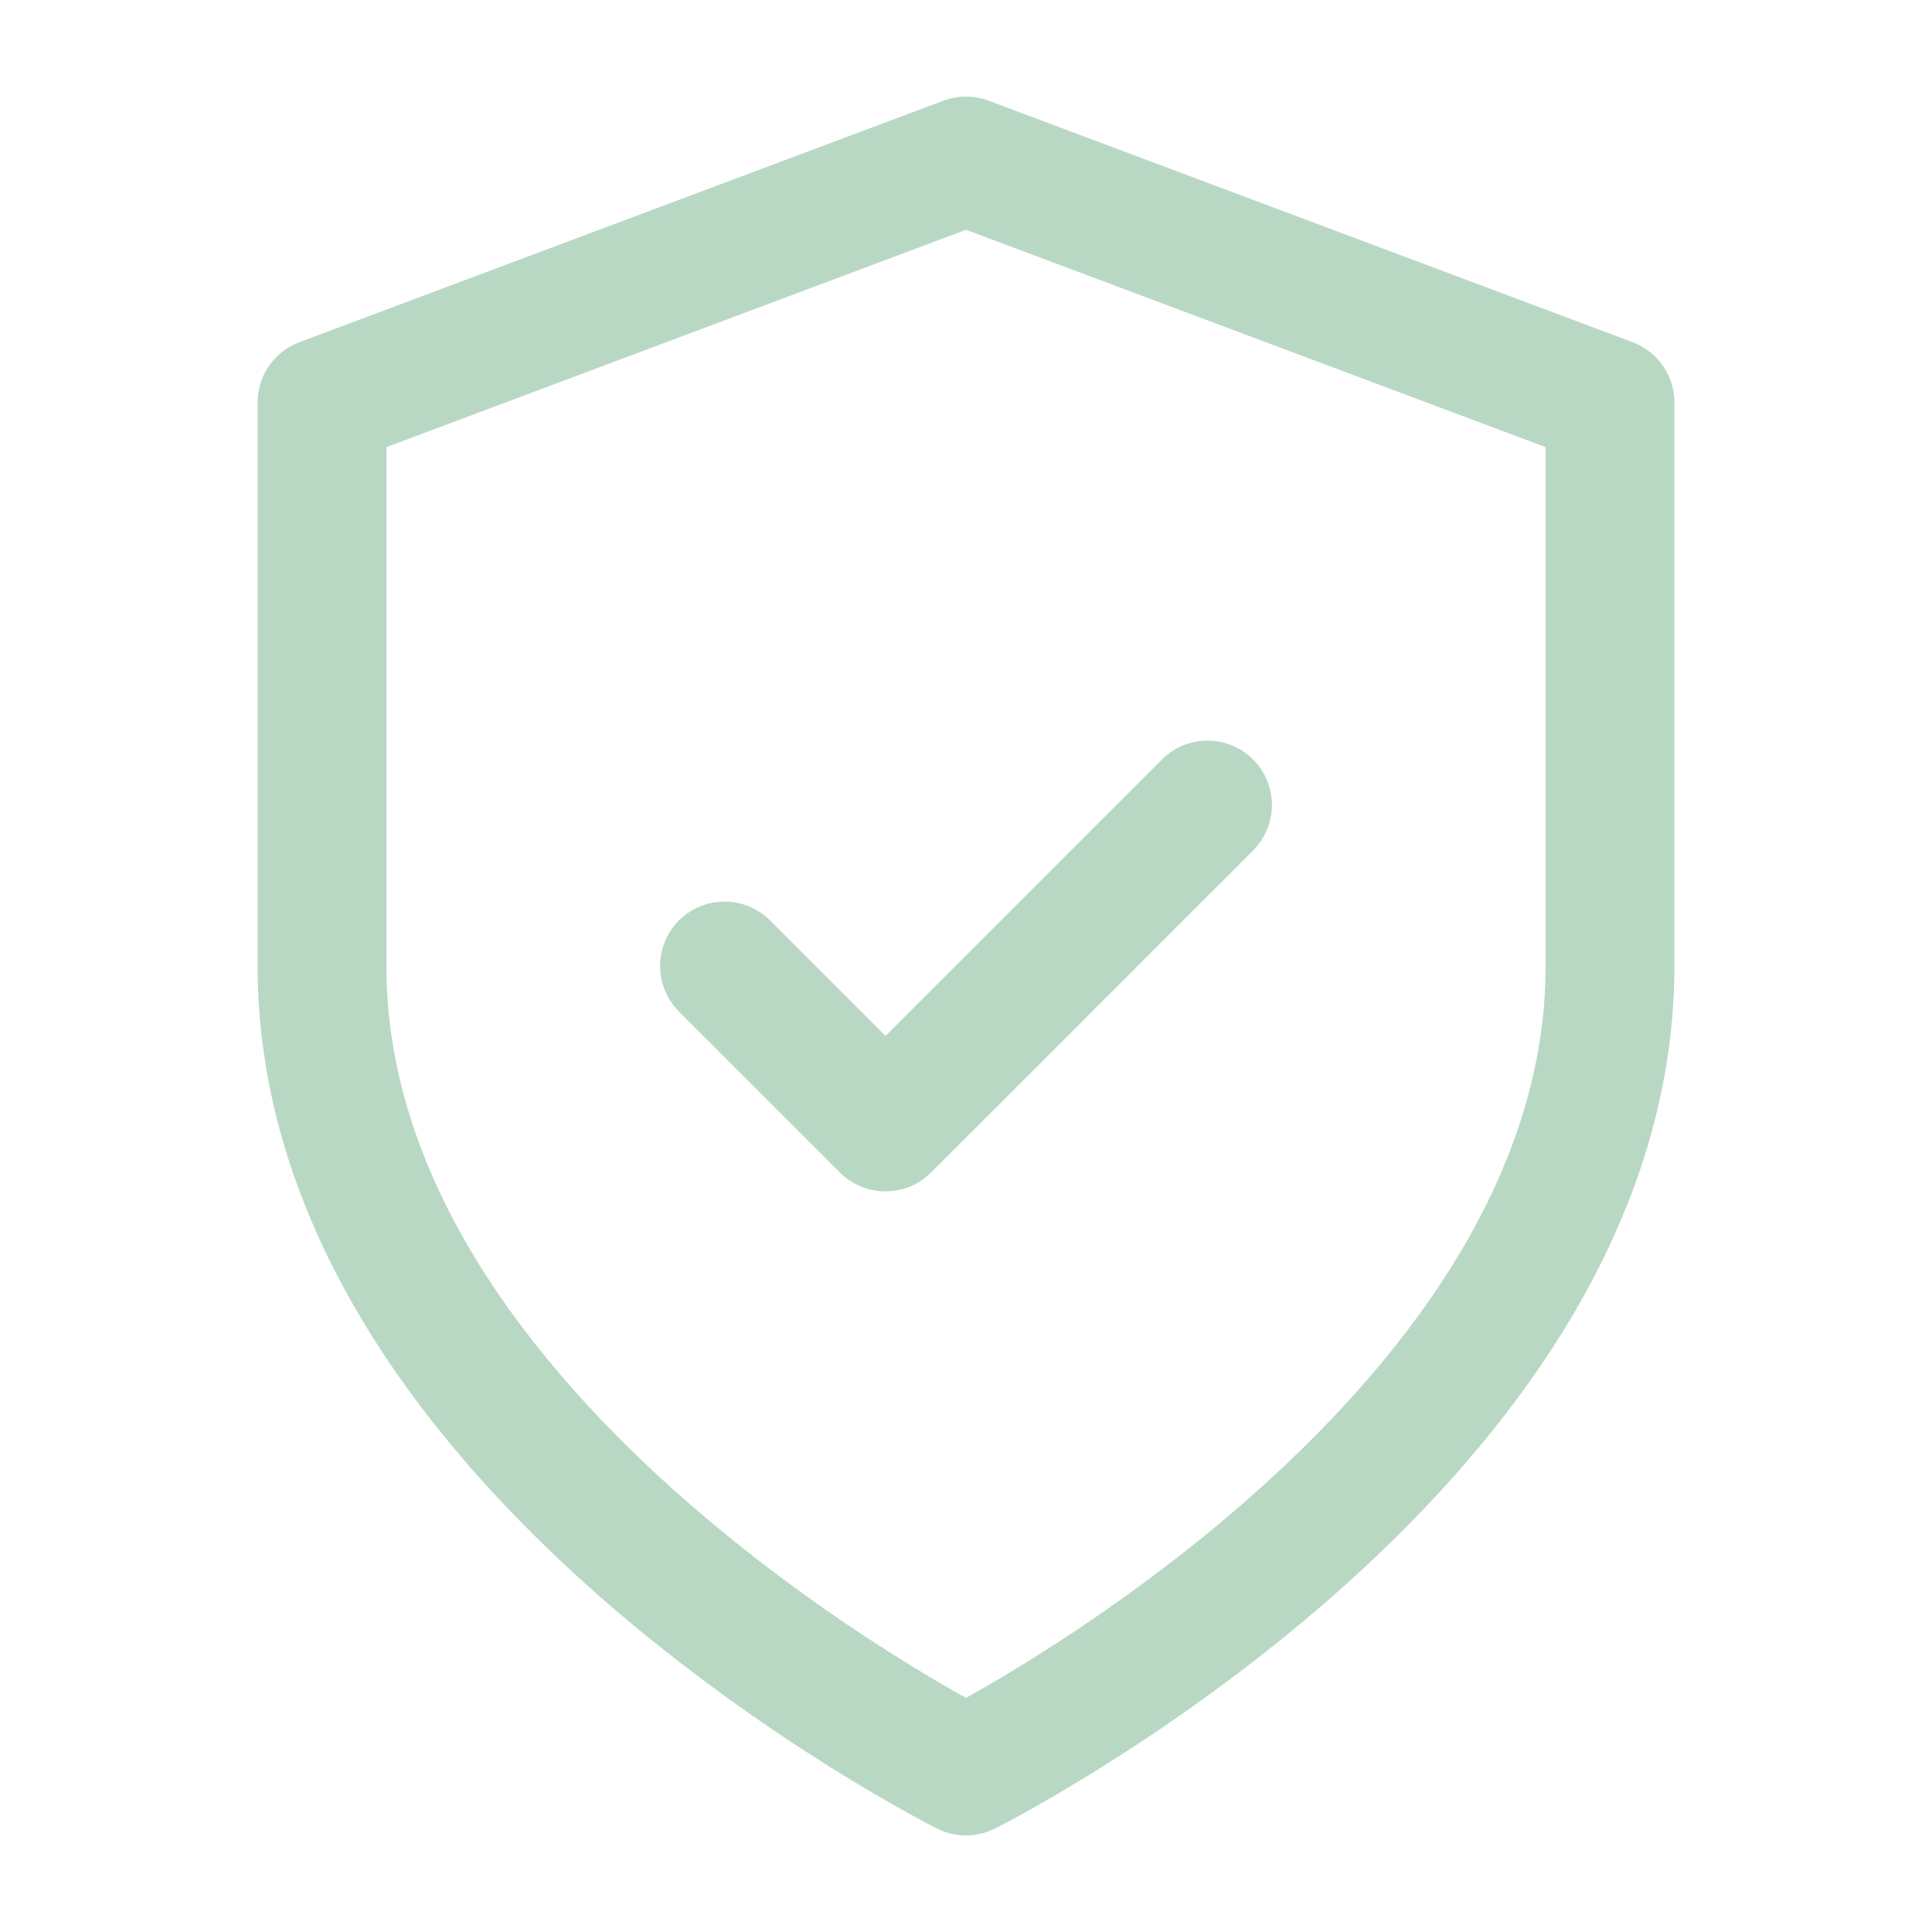
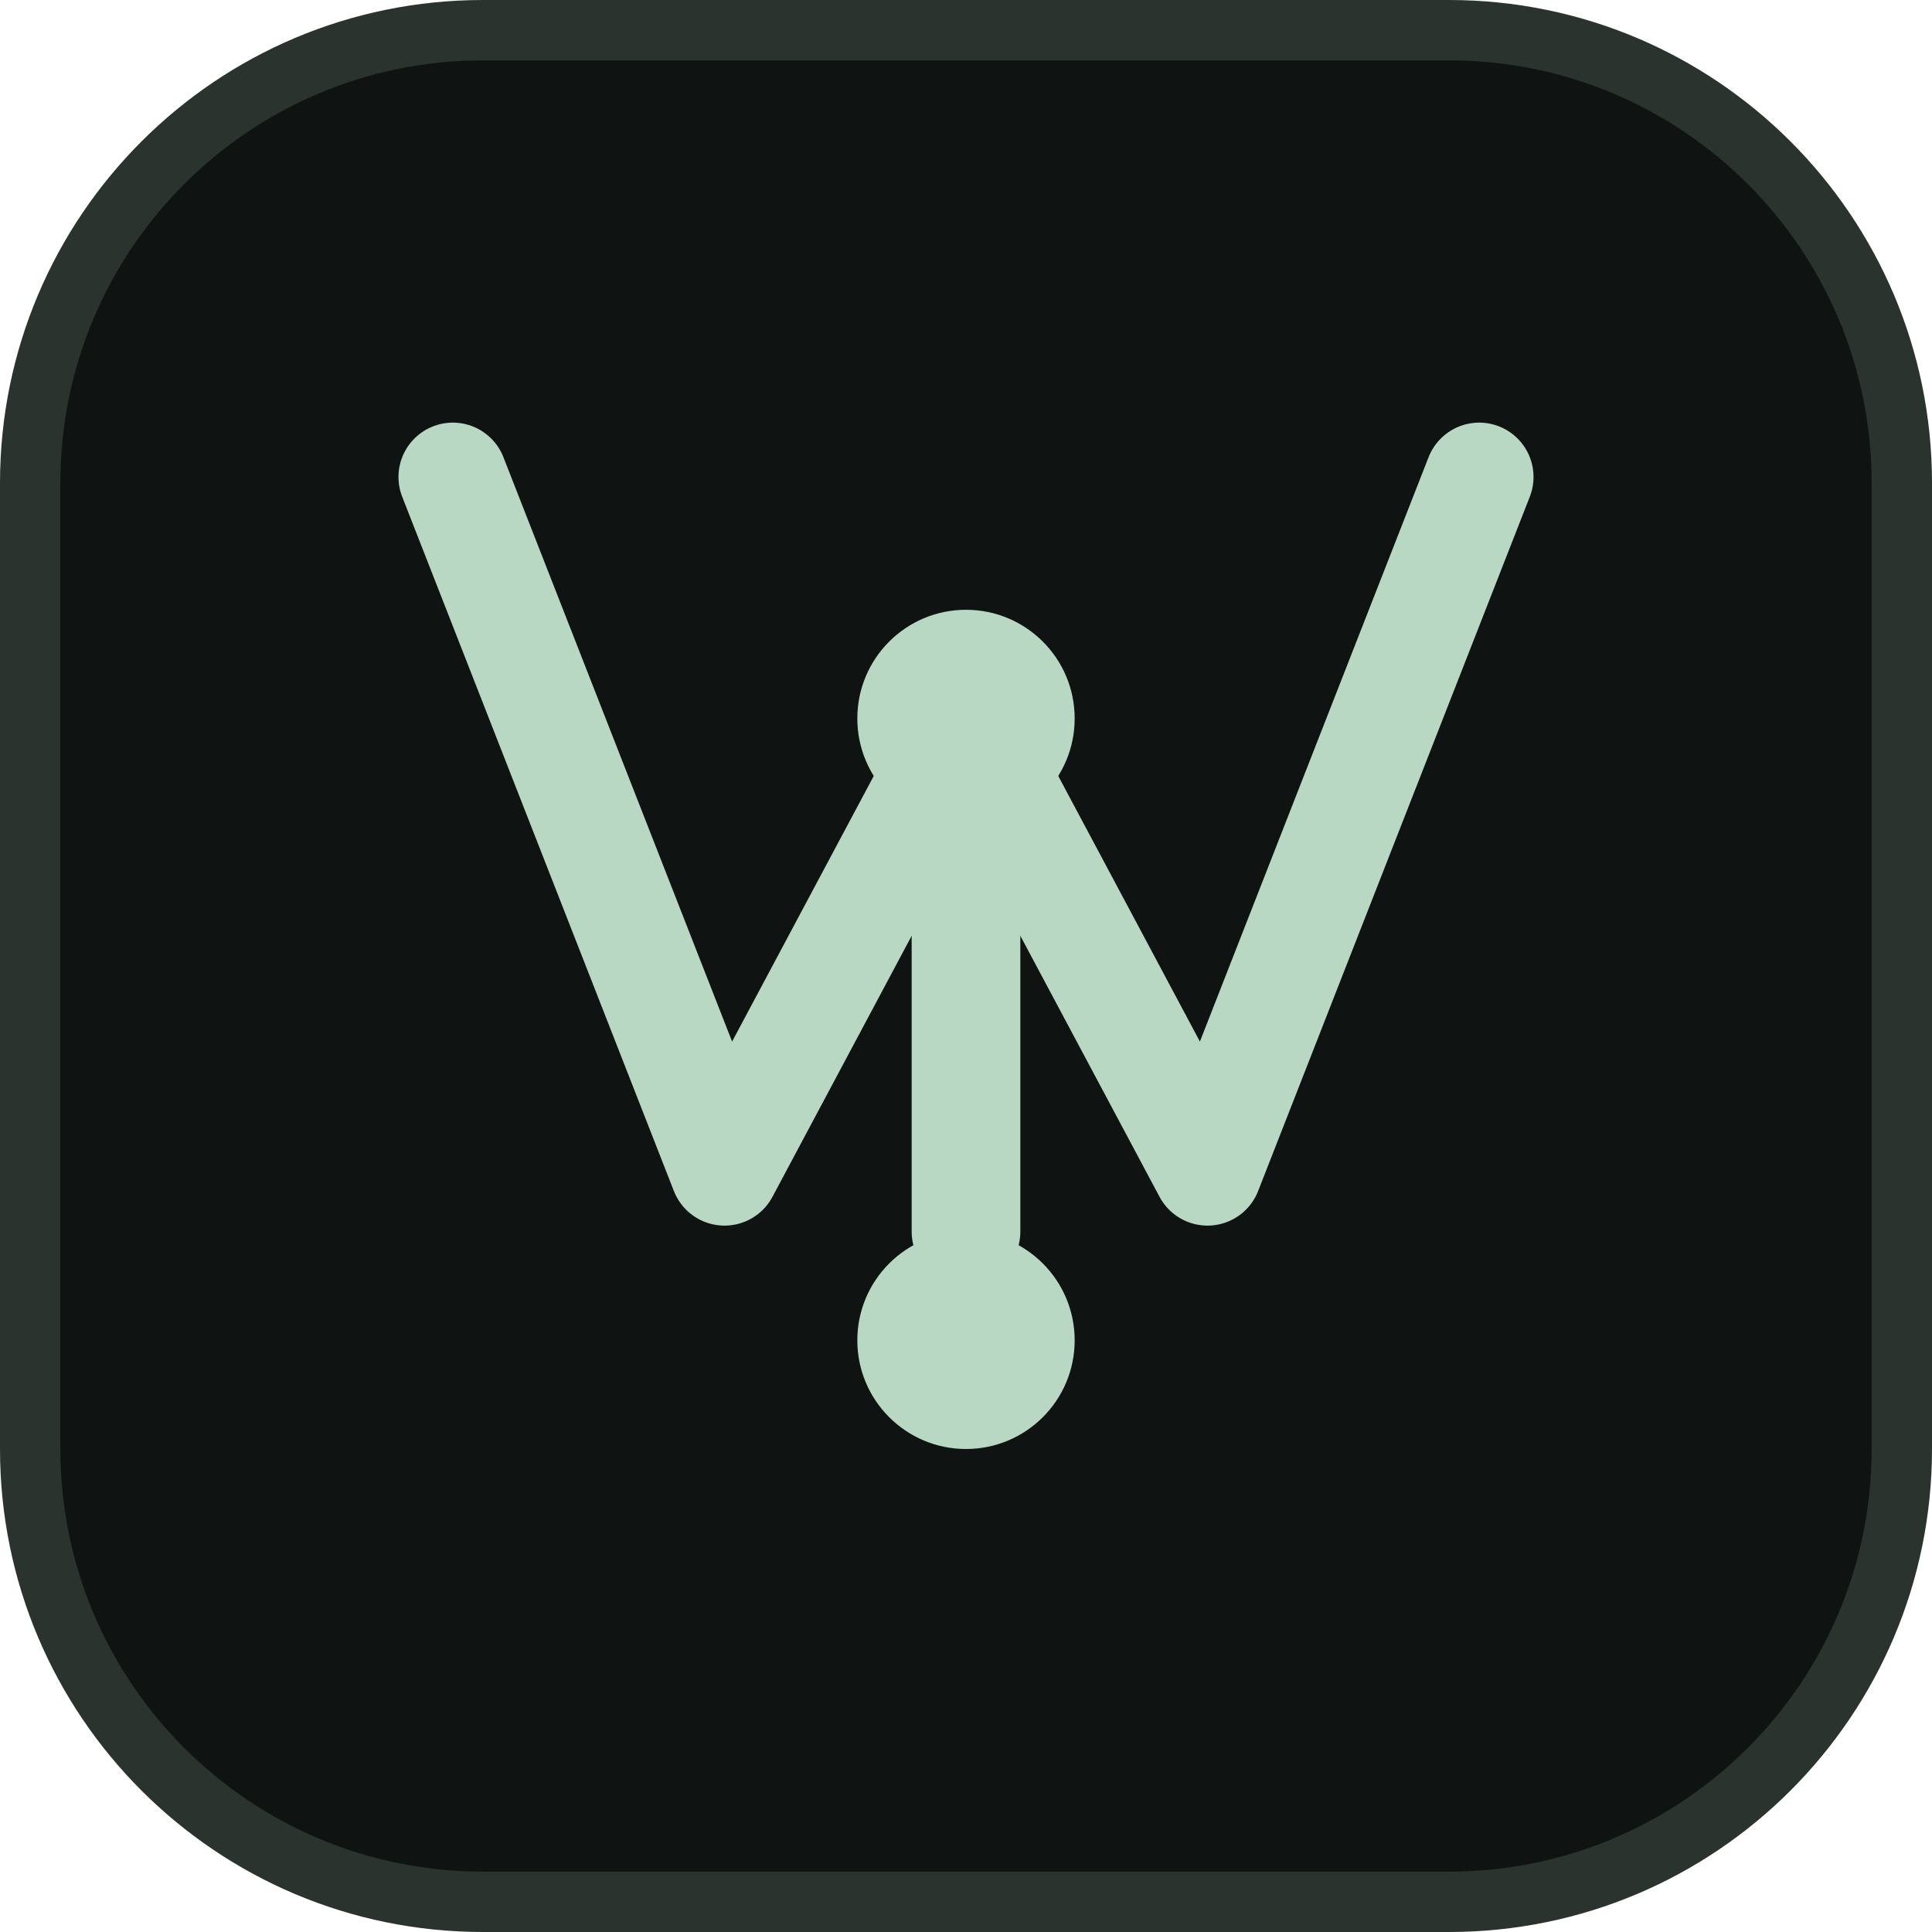
- <svg xmlns="http://www.w3.org/2000/svg" viewBox="0 0 24 24" fill="none" stroke="#b8d8c4" stroke-width="1.6" stroke-linecap="round" stroke-linejoin="round" role="img" aria-label="Winnow shield mark">
-   <path d="M12 22s8-4 8-10V5l-8-3-8 3v7c0 6 8 10 8 10z" />
-   <path d="M9 12l2 2 4-4" />
+ <svg xmlns="http://www.w3.org/2000/svg" viewBox="0 0 32 32" role="img" aria-label="Winnow mark">
+   <rect x="0.5" y="0.5" width="31" height="31" rx="7.5" fill="#0f1312" stroke="#2a332d" />
+   <g transform="translate(4 3.4)" fill="none" stroke="#b8d8c4" stroke-width="1.8" stroke-linecap="round" stroke-linejoin="round">
+     <path d="M3.5 4.5 8 16 12 8.5 16 16 20.5 4.5" />
+     <path d="M12 10.3v6.7" />
+     <circle cx="12" cy="8.5" r="1.8" fill="#b8d8c4" stroke="none" />
+     <circle cx="12" cy="18.8" r="1.8" fill="#b8d8c4" stroke="none" />
+   </g>
</svg>
